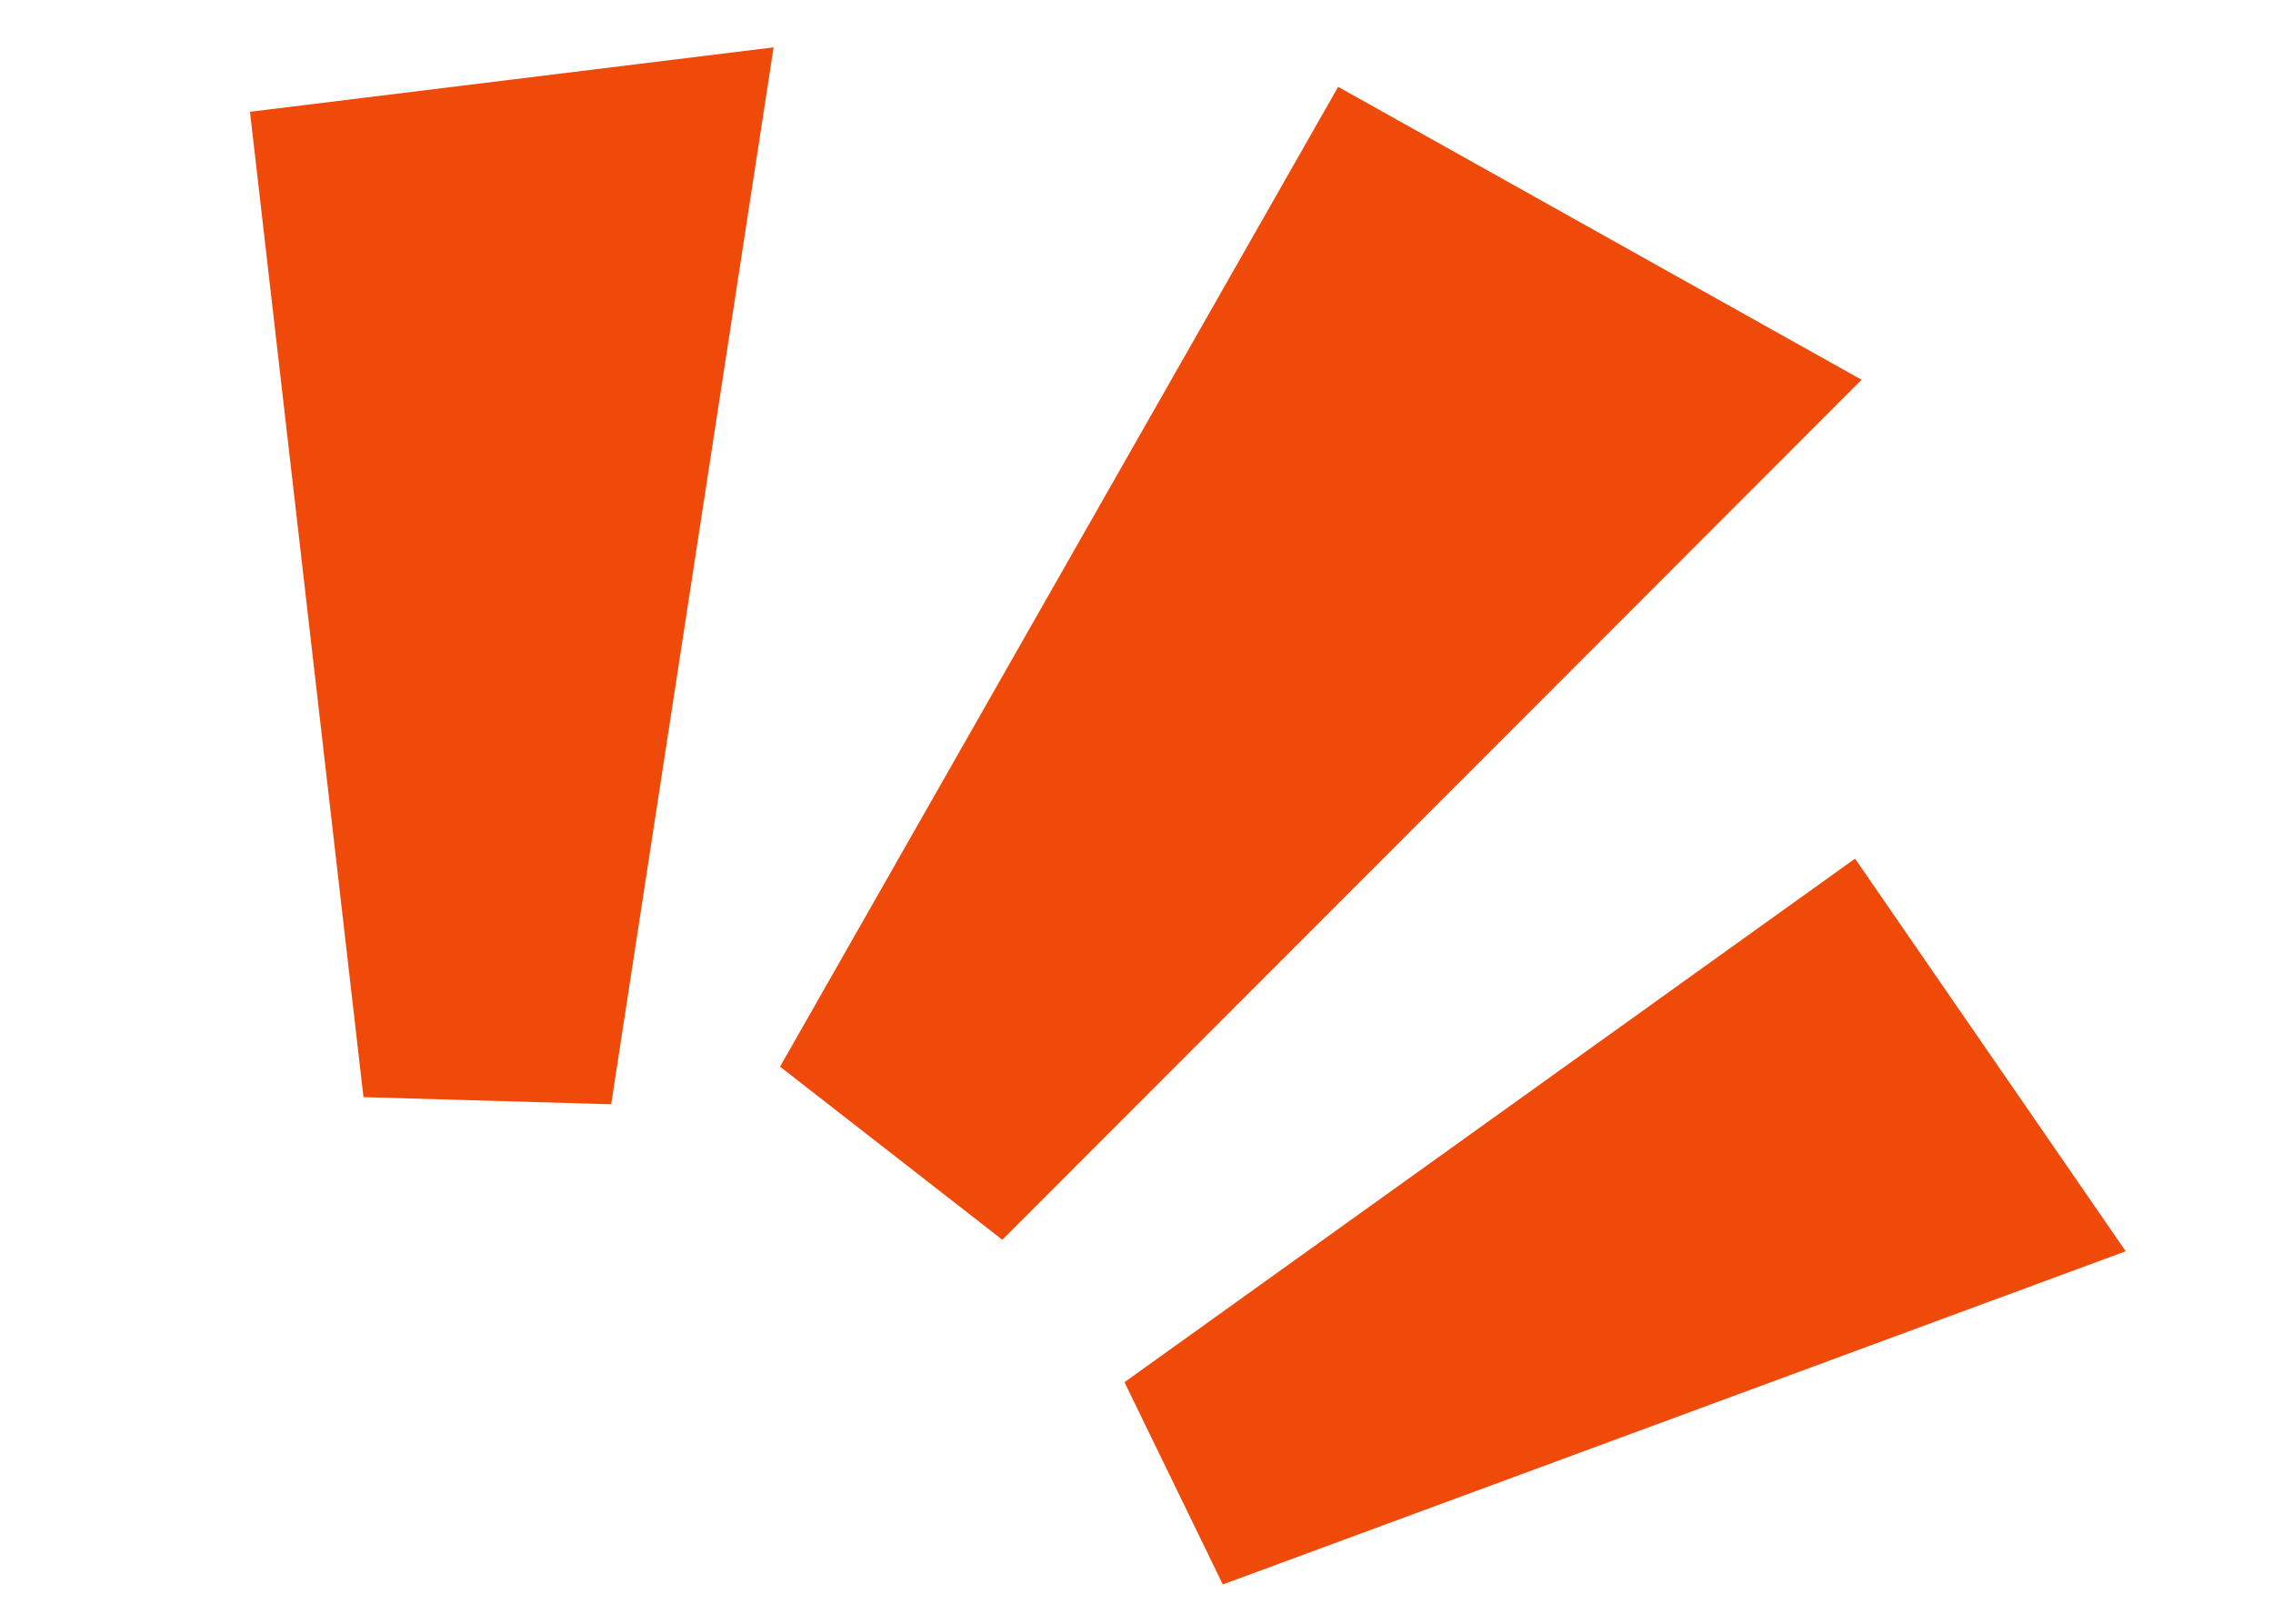
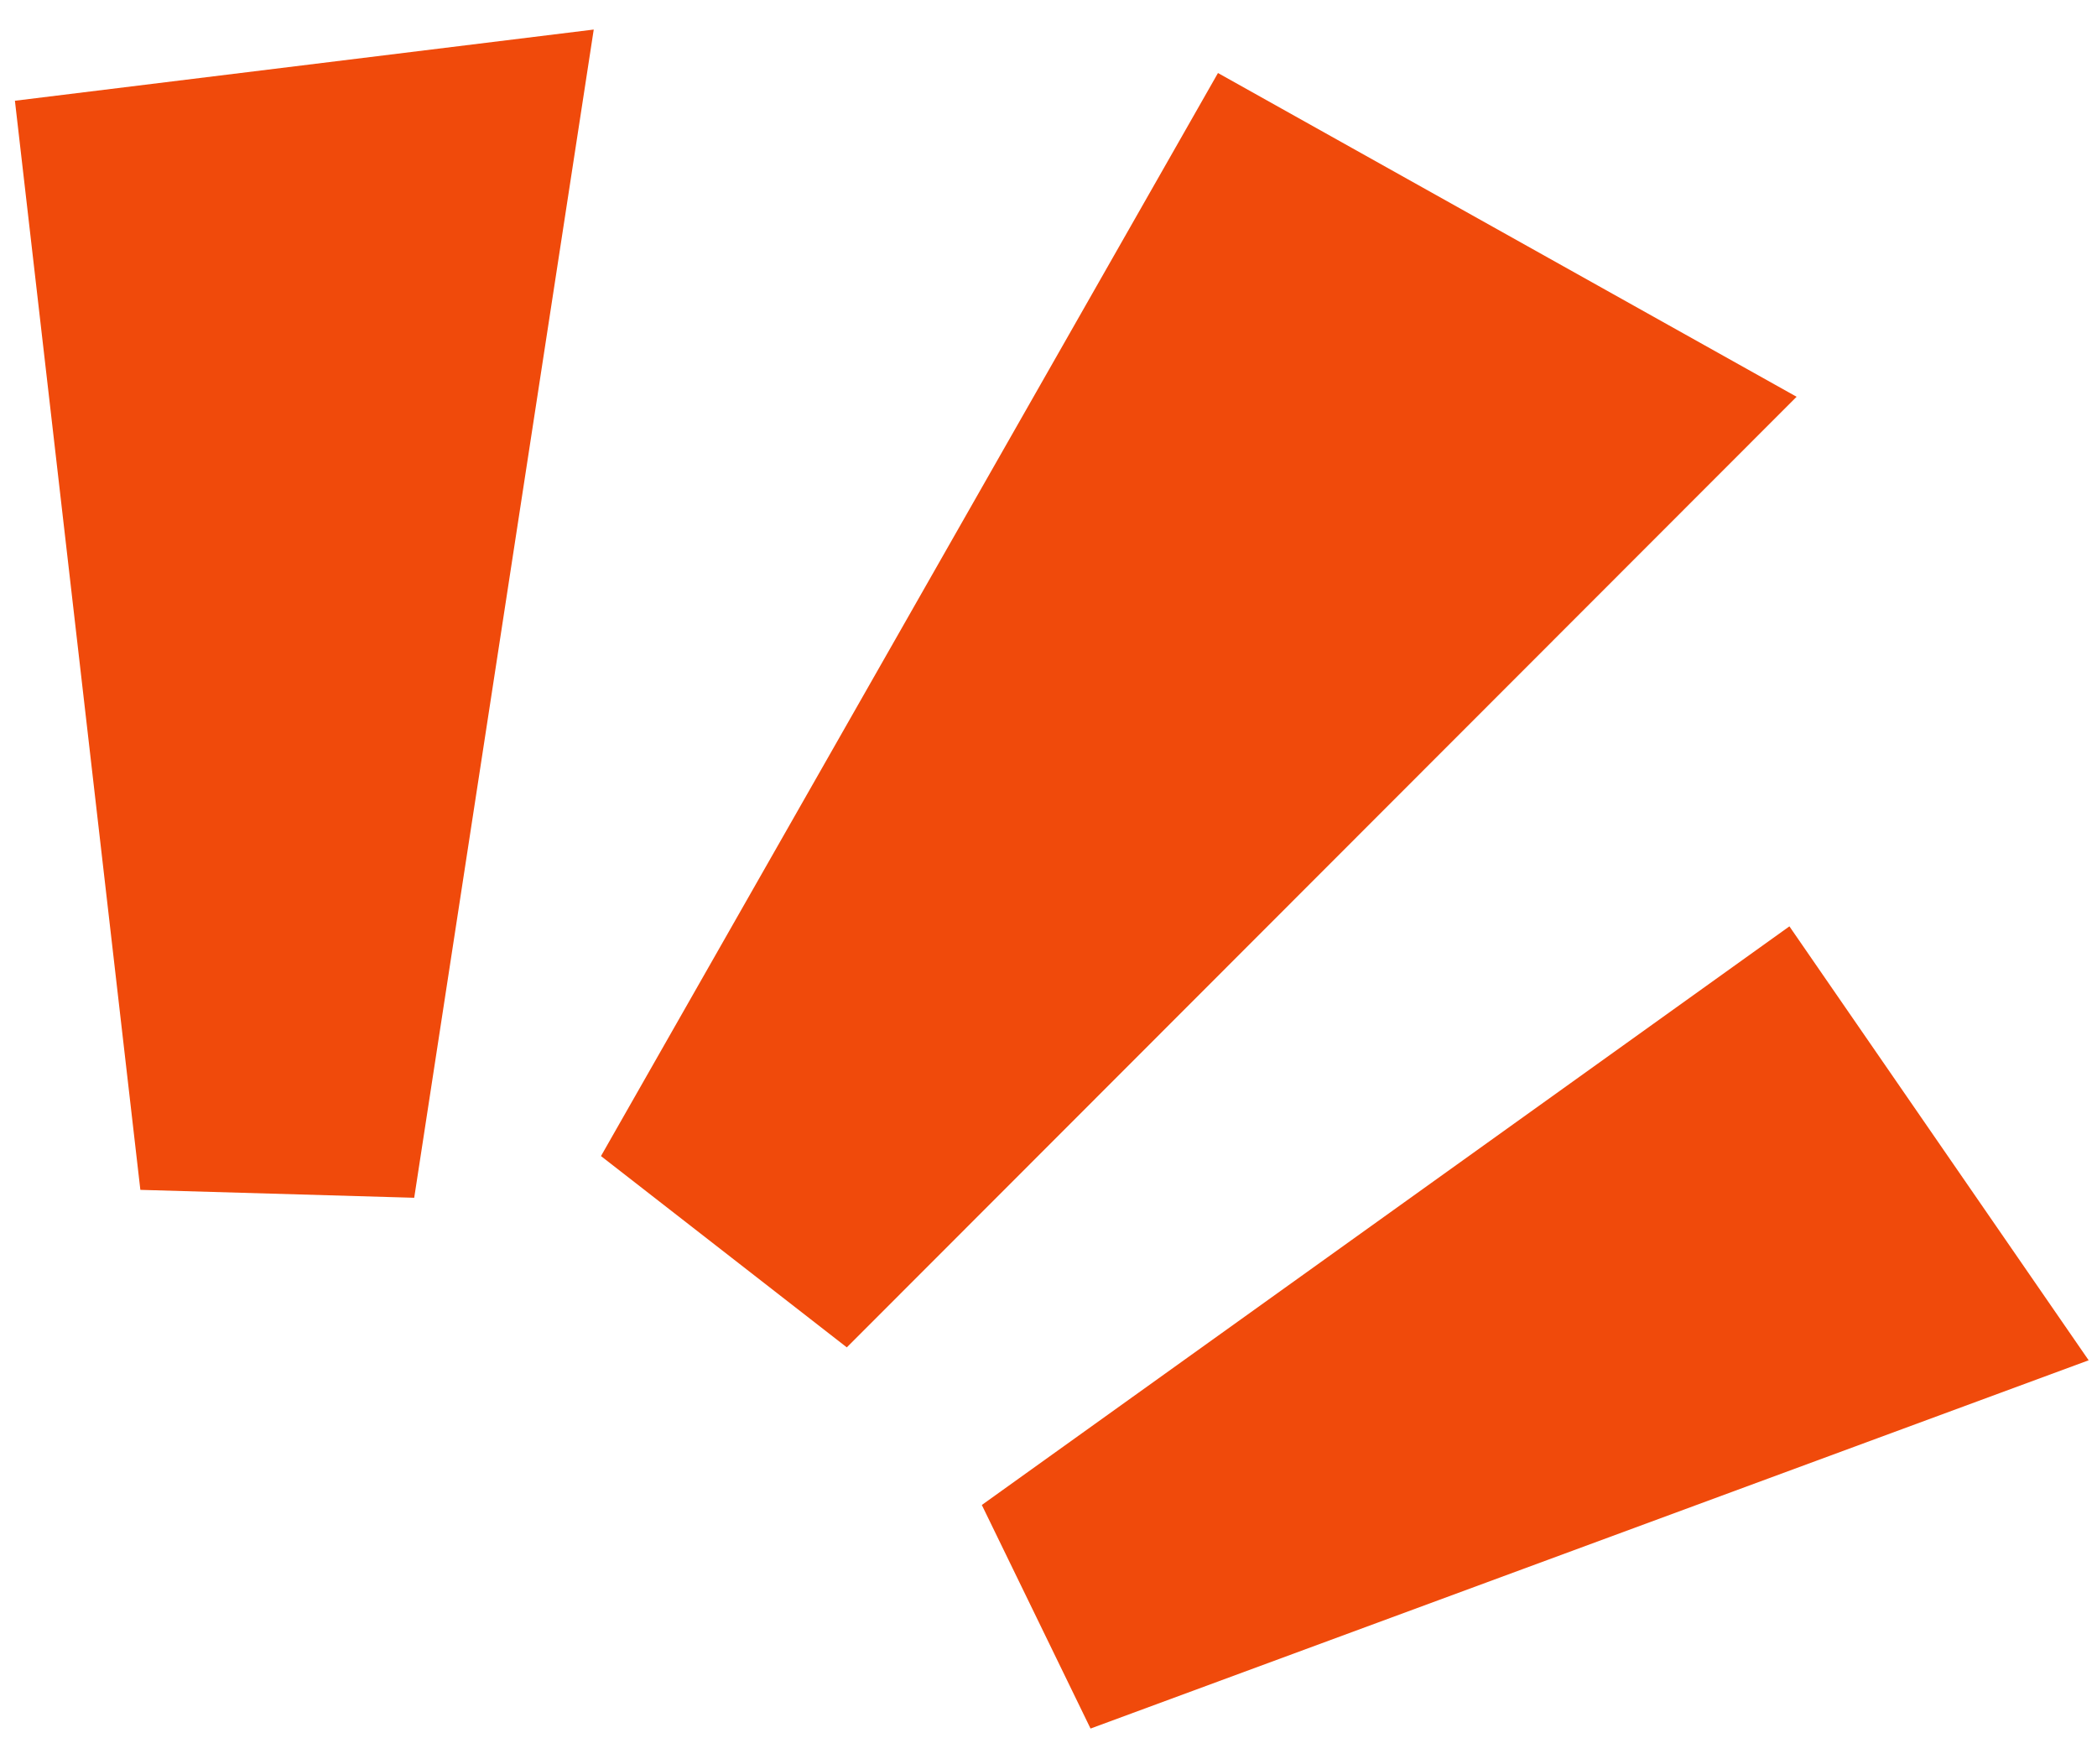
- <svg xmlns="http://www.w3.org/2000/svg" width="35" height="25" viewBox="0 0 35 25" fill="none">
-   <mask id="mask0_1165_2358" style="mask-type:alpha" maskUnits="userSpaceOnUse" x="0" y="0" width="35" height="25">
-     <rect width="35" height="25" fill="#D9D9D9" />
+ <svg xmlns="http://www.w3.org/2000/svg" width="44" height="37" viewBox="0 0 44 37" fill="none">
+   <mask id="mask0_1285_2963" style="mask-type:alpha" maskUnits="userSpaceOnUse" x="0" y="0" width="44" height="37">
+     <rect width="44" height="37" fill="#D9D9D9" />
  </mask>
-   <g mask="url(#mask0_1165_2358)">
-     <path d="M15.434 19.088L12.011 16.423L20.605 1.337L28.665 5.847L15.434 19.088Z" fill="#F04A0B" />
-     <path d="M9.411 17.002L5.597 16.892L3.849 1.721L11.912 0.729L9.411 17.002Z" fill="#F04A0B" />
-     <path d="M18.829 24.395L17.315 21.281L28.564 13.22L32.732 19.265L18.829 24.395Z" fill="#F04A0B" />
+   <g mask="url(#mask0_1285_2963)">
+     <path d="M17.768 28.271L12.61 24.257L25.556 1.532L37.697 8.325L17.768 28.271Z" fill="#F04A0B" />
+     <path d="M8.691 25.132L2.945 24.966L0.313 2.114L12.458 0.62L8.691 25.132Z" fill="#F04A0B" />
+     <path d="M22.882 36.269L20.601 31.578L37.546 19.437L43.825 28.542L22.882 36.269Z" fill="#F04A0B" />
  </g>
</svg>
